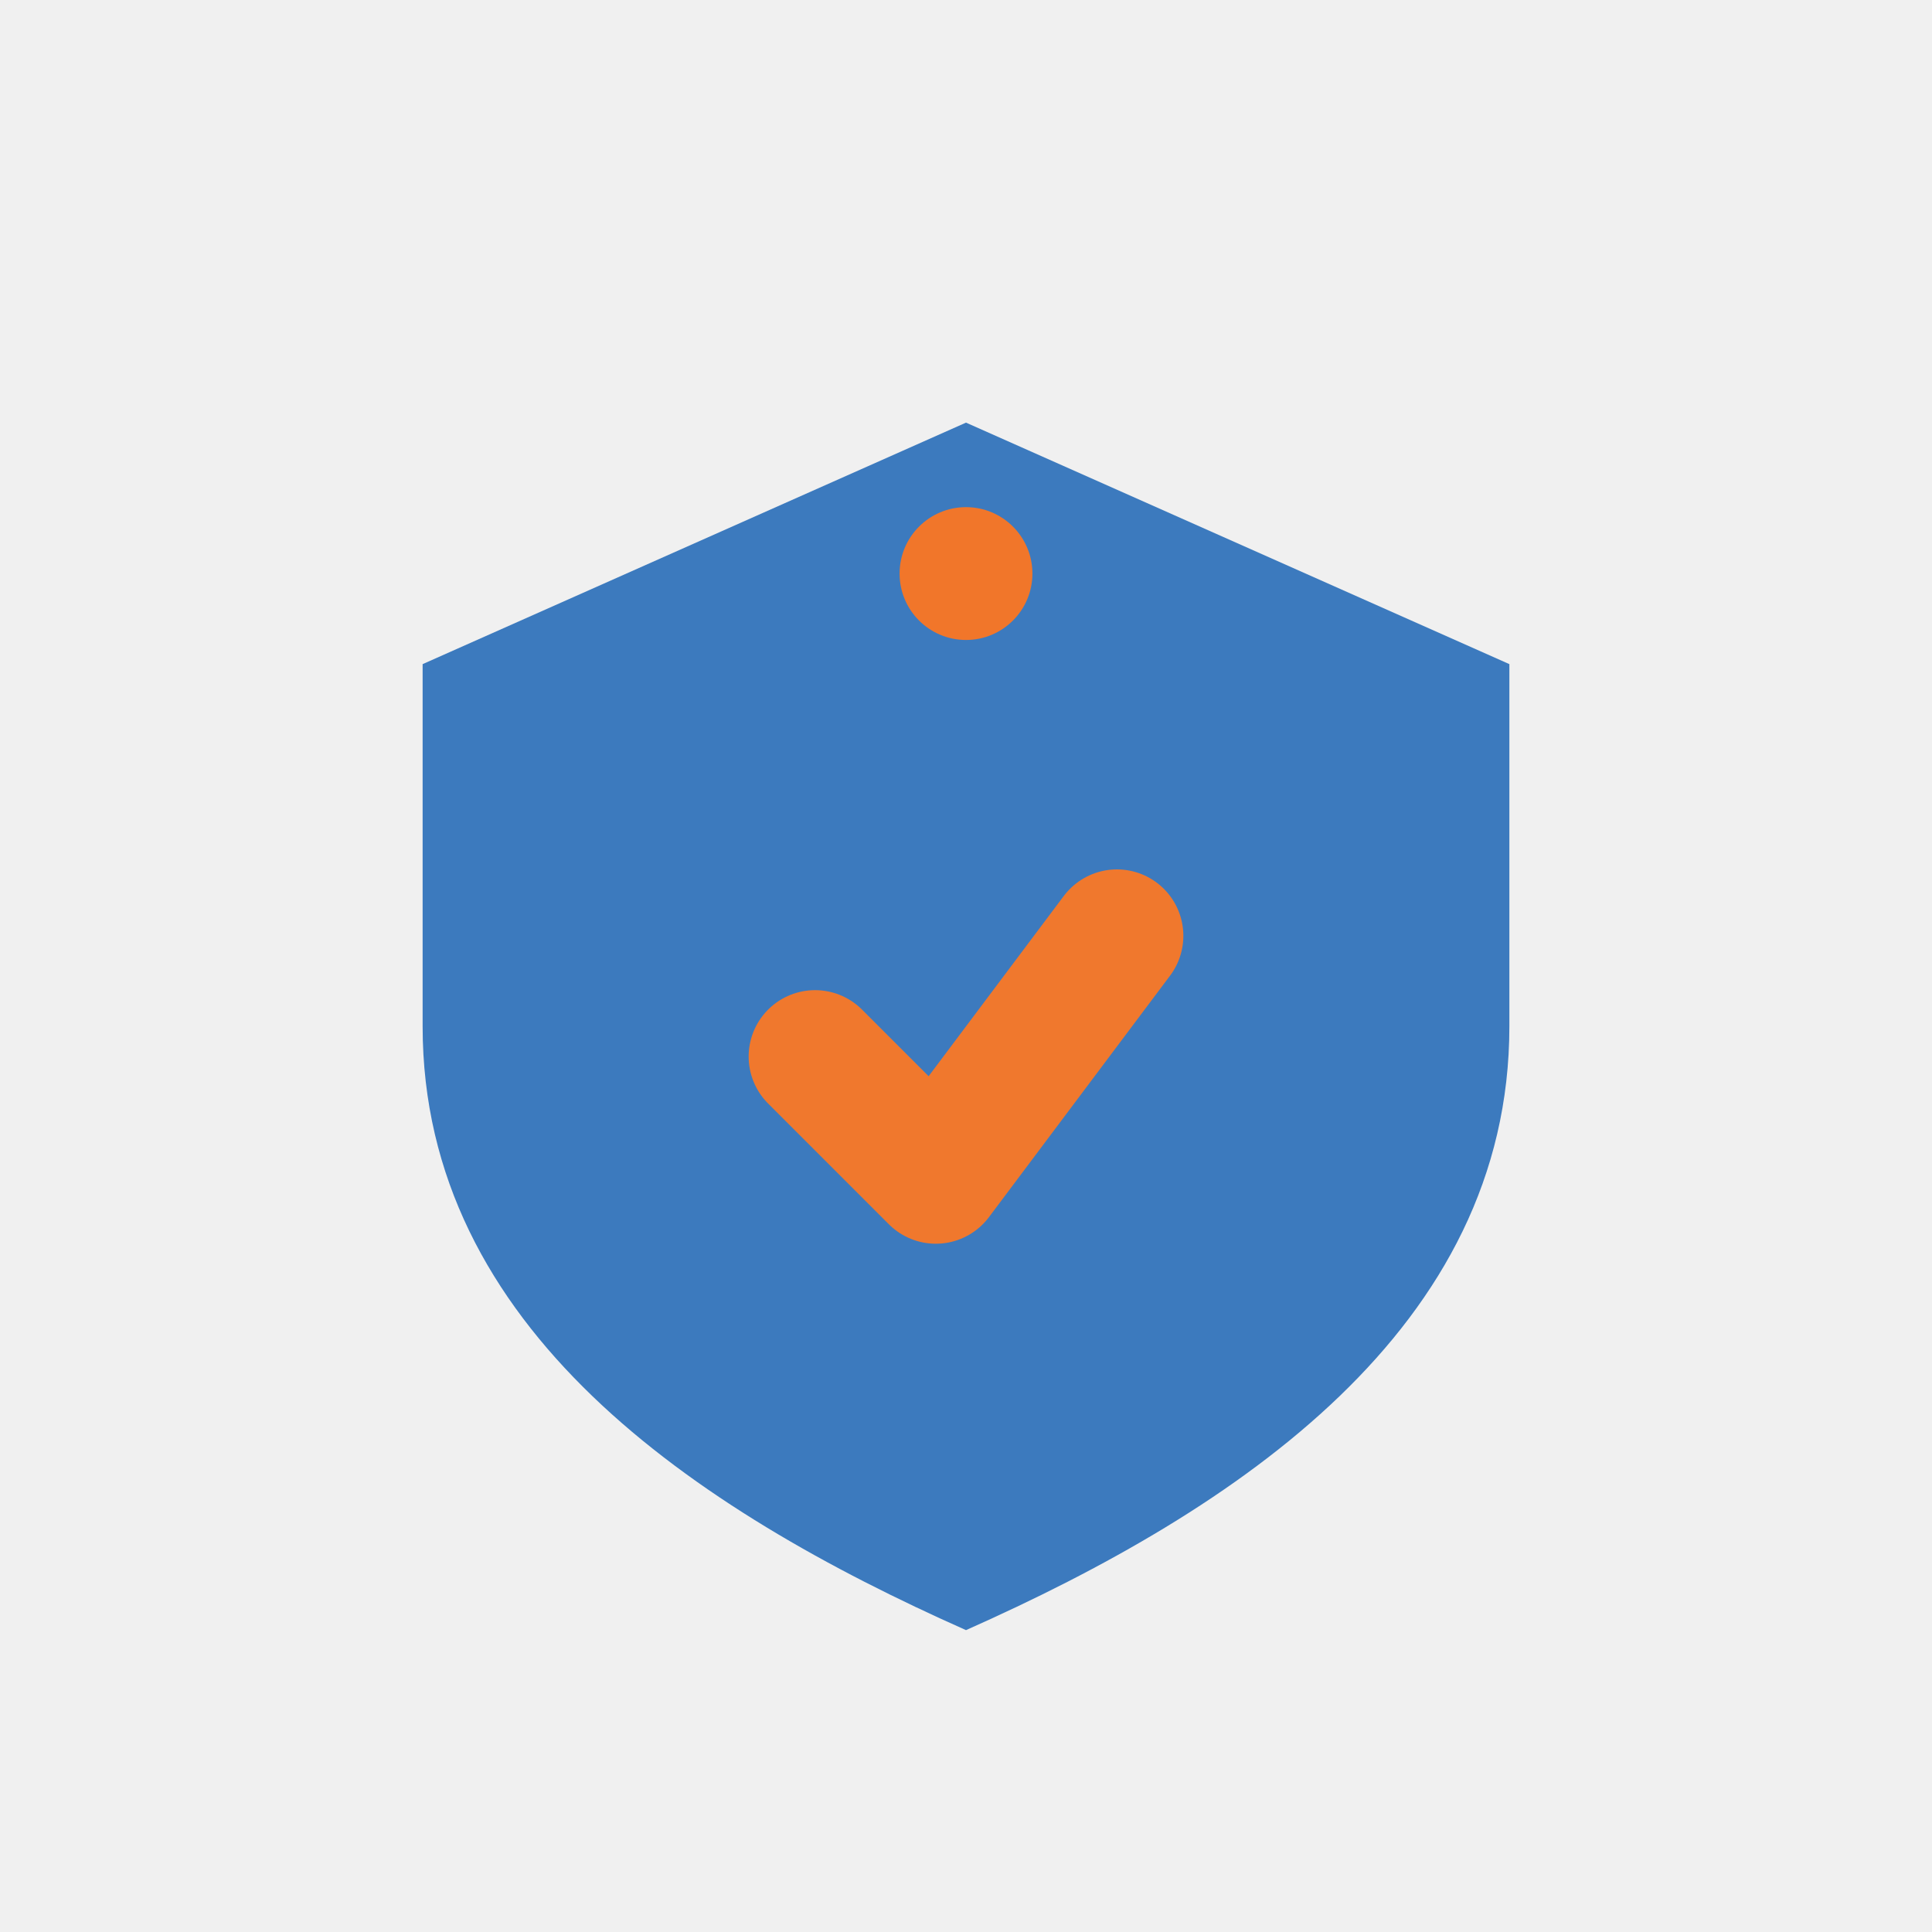
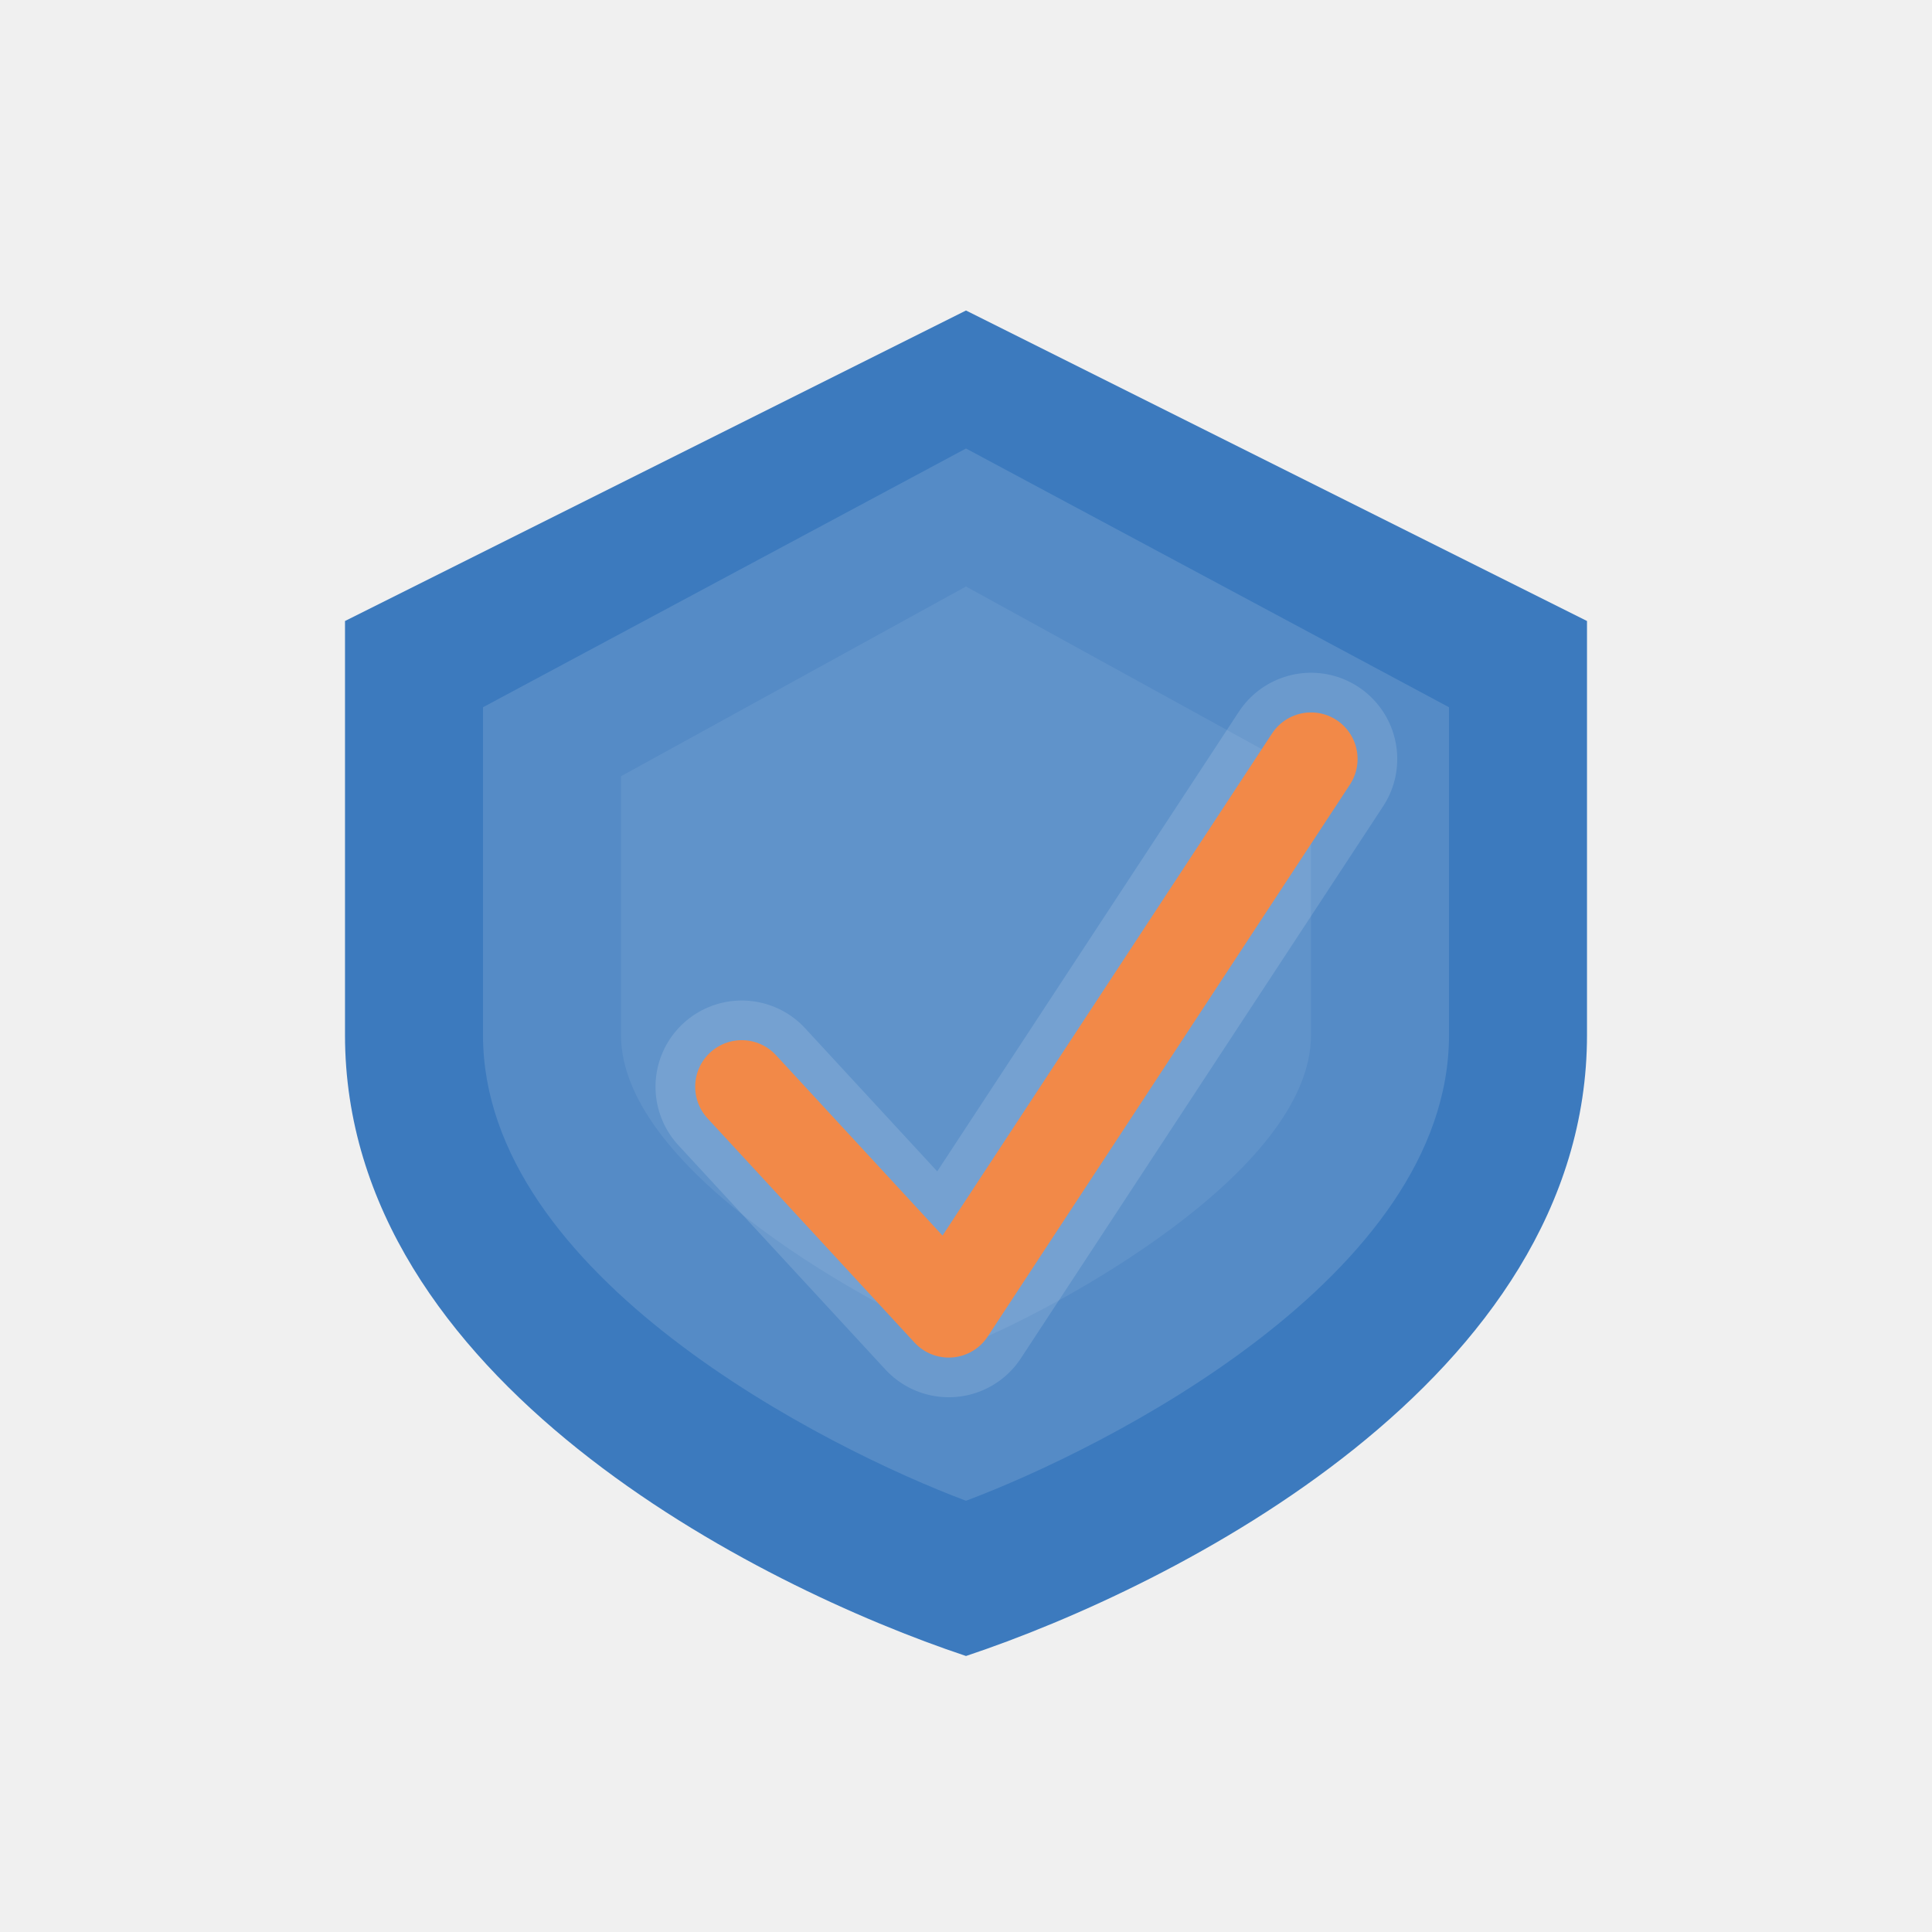
- <svg xmlns="http://www.w3.org/2000/svg" width="32" height="32" viewBox="0 0 32 32" fill="none">
+ <svg xmlns="http://www.w3.org/2000/svg" width="56" height="56" viewBox="0 0 56 56" fill="none">
  <g>
-     <path d="M16 7L25 11V17C25 22 20.5 25 16 27C11.5 25 7 22 7 17V11L16 7Z" fill="#3C7ABE" />
-     <path d="M13.5 17.5L15.5 19.5L18.5 15.5" stroke="#F0782D" stroke-width="2.2" stroke-linecap="round" stroke-linejoin="round" />
-     <circle cx="16" cy="9.5" r="1.1" fill="#F1762A" />
+     <path d="M28 9L46 18V30C46 40 34 46 28 48C22 46 10 40 10 30V18L28 9Z" fill="#3C7ABE" />
+     <path d="M28 13L42 20.5V30C42 37 32 42 28 43.5C24 42 14 37 14 30V20.5L28 13Z" fill="#fff" fill-opacity="0.13" />
+     <path d="M28 17L38 22.5V30C38 34 30.5 38 28 39C25.5 38 18 34 18 30V22.5L28 17Z" fill="#fff" fill-opacity="0.07" />
+     <path d="M21.5 31.5L27.5 38L38 22" stroke="#F0782D" stroke-width="2.7" stroke-linecap="round" stroke-linejoin="round" />
+     <path d="M21.5 31.5L27.5 38L38 22" stroke="#fff" stroke-width="5" stroke-linecap="round" stroke-linejoin="round" opacity="0.13" />
  </g>
</svg>
